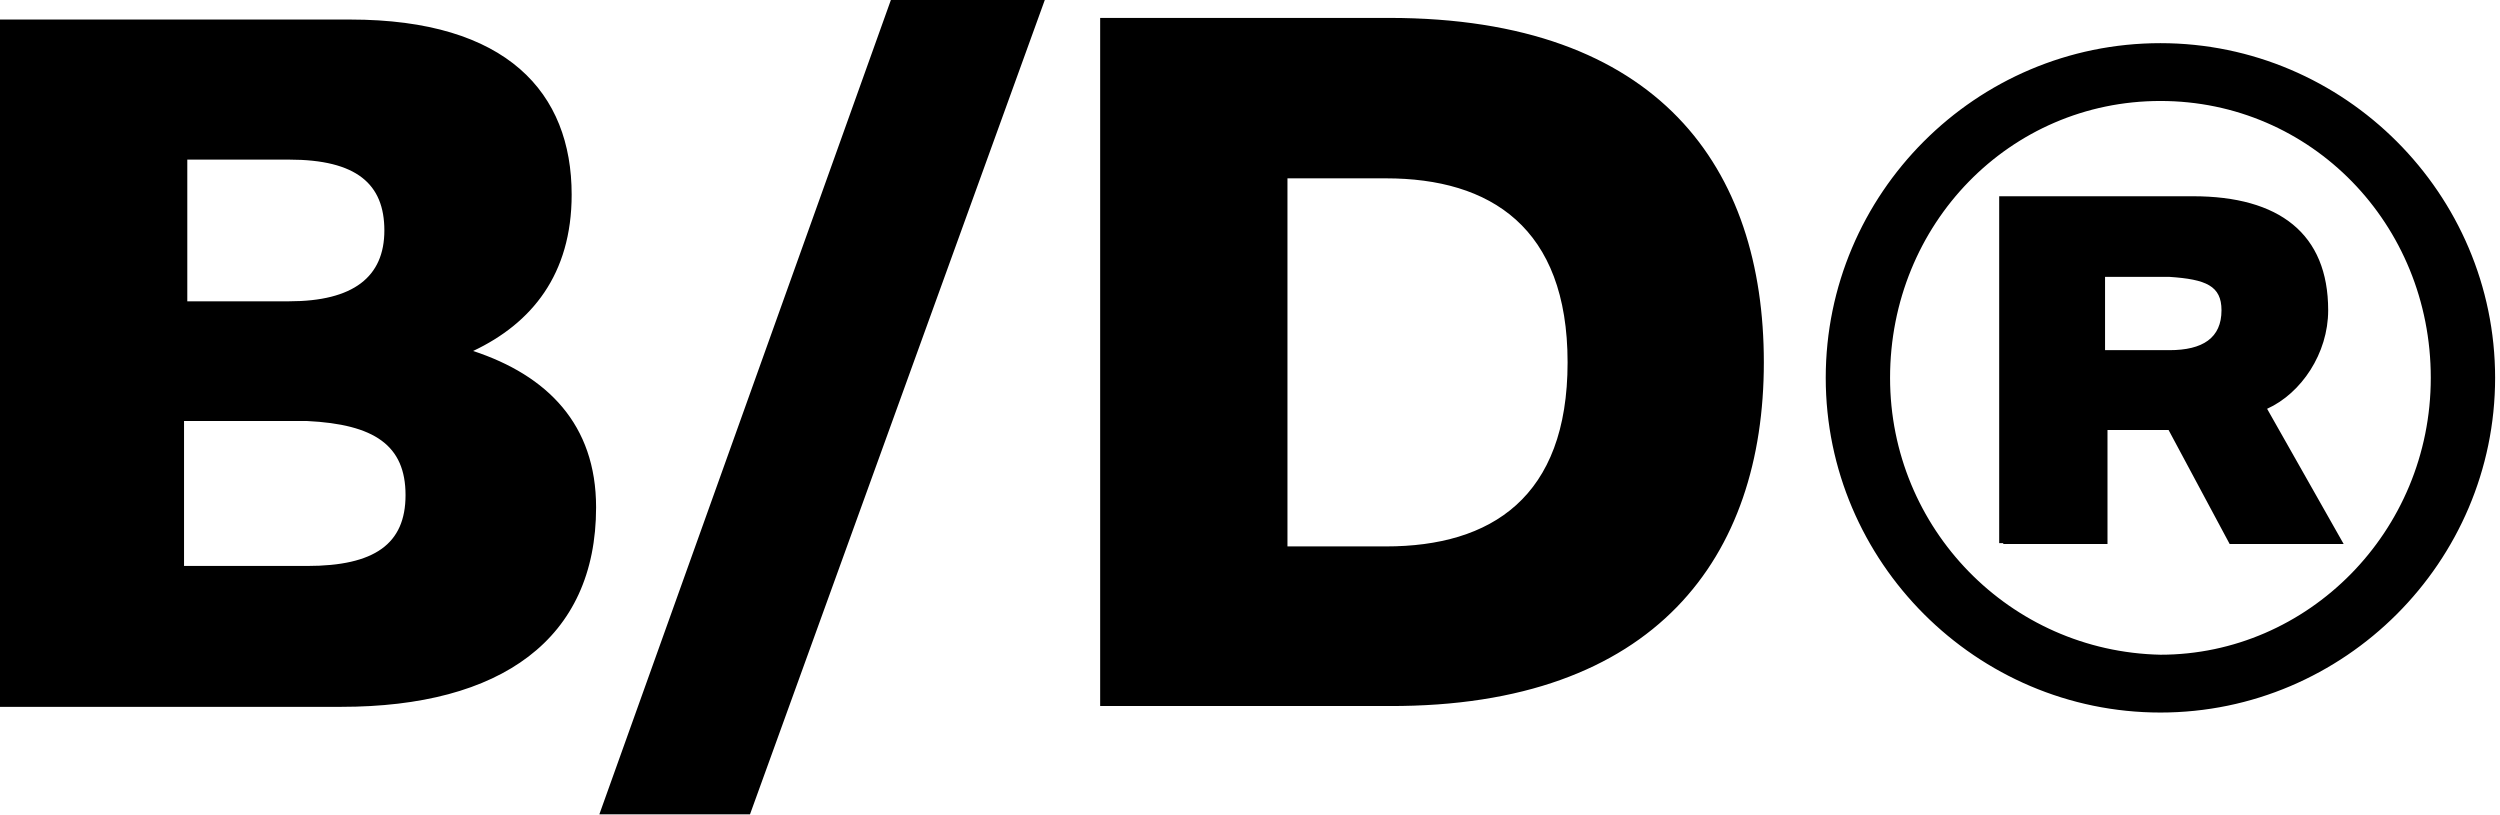
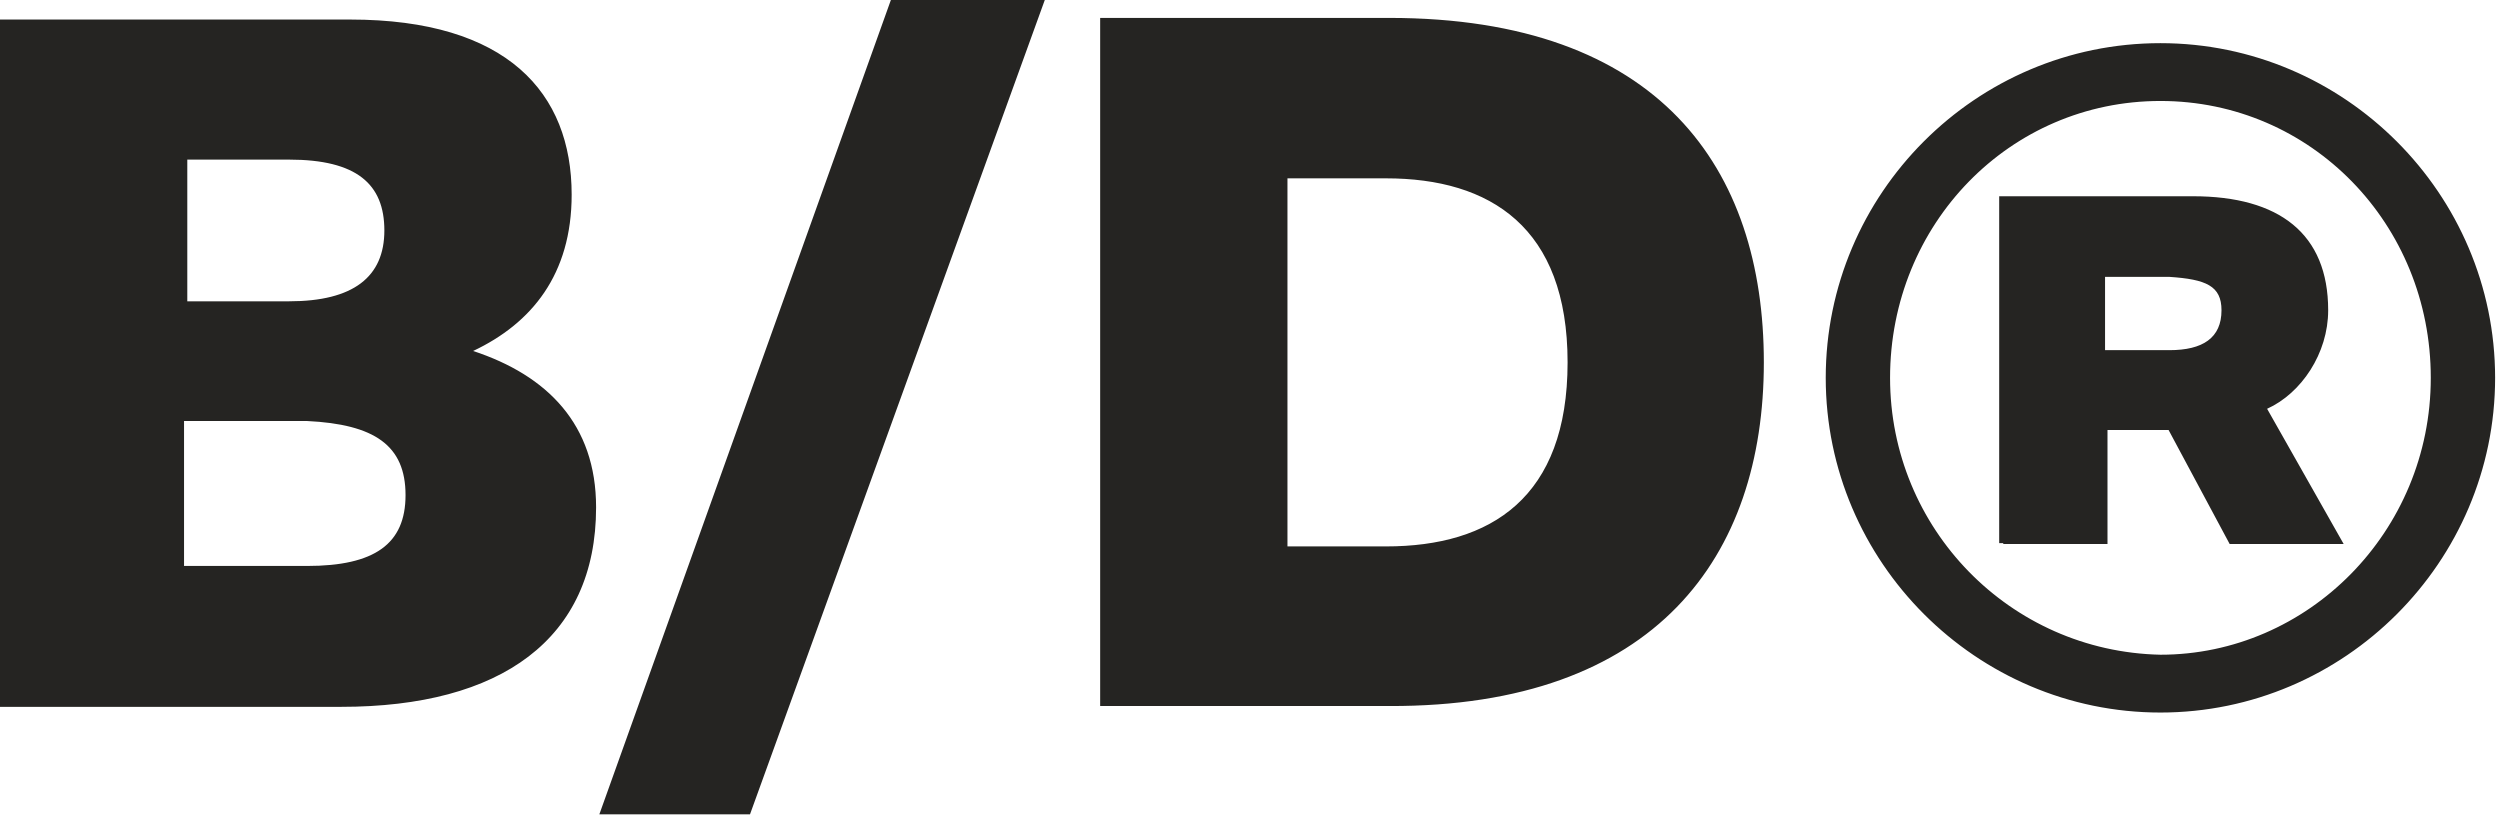
- <svg xmlns="http://www.w3.org/2000/svg" viewBox="0 0 307 100">
+ <svg xmlns="http://www.w3.org/2000/svg" viewBox="0 0 307 100" fill="#252422">
  <path d="M0 86.8h41.9c19.6 0 31.3-8.3 31.3-24.5 0-10.2-6-16.2-15.1-19.2 7.2-3.4 12.1-9.4 12.1-19.2 0-12.5-7.9-21.5-27.2-21.5H0zm47.2-58.5c0 5.7-3.8 8.7-11.7 8.7H23V19.6h12.5c8.3 0 11.7 3 11.7 8.7m2.6 32.5c0 6-3.8 8.7-12.1 8.7H22.6V51.7h15.1c8.3.4 12.1 3 12.1 9.1M128.3 0h-18.9L73.6 100h18.5zm88.3 44.5c0-23.8-12.8-42.3-46-42.3h-35.5v84.5h35.5c32.8.1 46-18.4 46-42.2m-24.1 0c0 16.6-9.4 22.6-22.3 22.6h-12.1V21.9h12.1c12.8 0 22.3 6 22.3 22.6M224.2 46.4c0 22.6 18.5 41.1 41.1 41.1s41.1-18.5 41.1-41.1-18.5-41.1-41.1-41.1c-22.7 0-41.1 18.5-41.1 41.1m7.9 0c0-18.9 14.7-34 33.2-34s33.2 15.1 33.2 34-15.1 34-33.2 34c-18.5-.4-33.2-15.5-33.2-34M246 66.8h12.8v-14h7.5l7.5 14h14l-9.4-16.6c4.2-1.9 7.5-6.8 7.5-12.1 0-9.4-6-14-16.6-14h-23.8v42.6h.5zm26.8-28.7c0 3.4-2.3 4.9-6.4 4.9h-7.9v-9h7.9c4.5.3 6.4 1.1 6.4 4.1" />
</svg>
